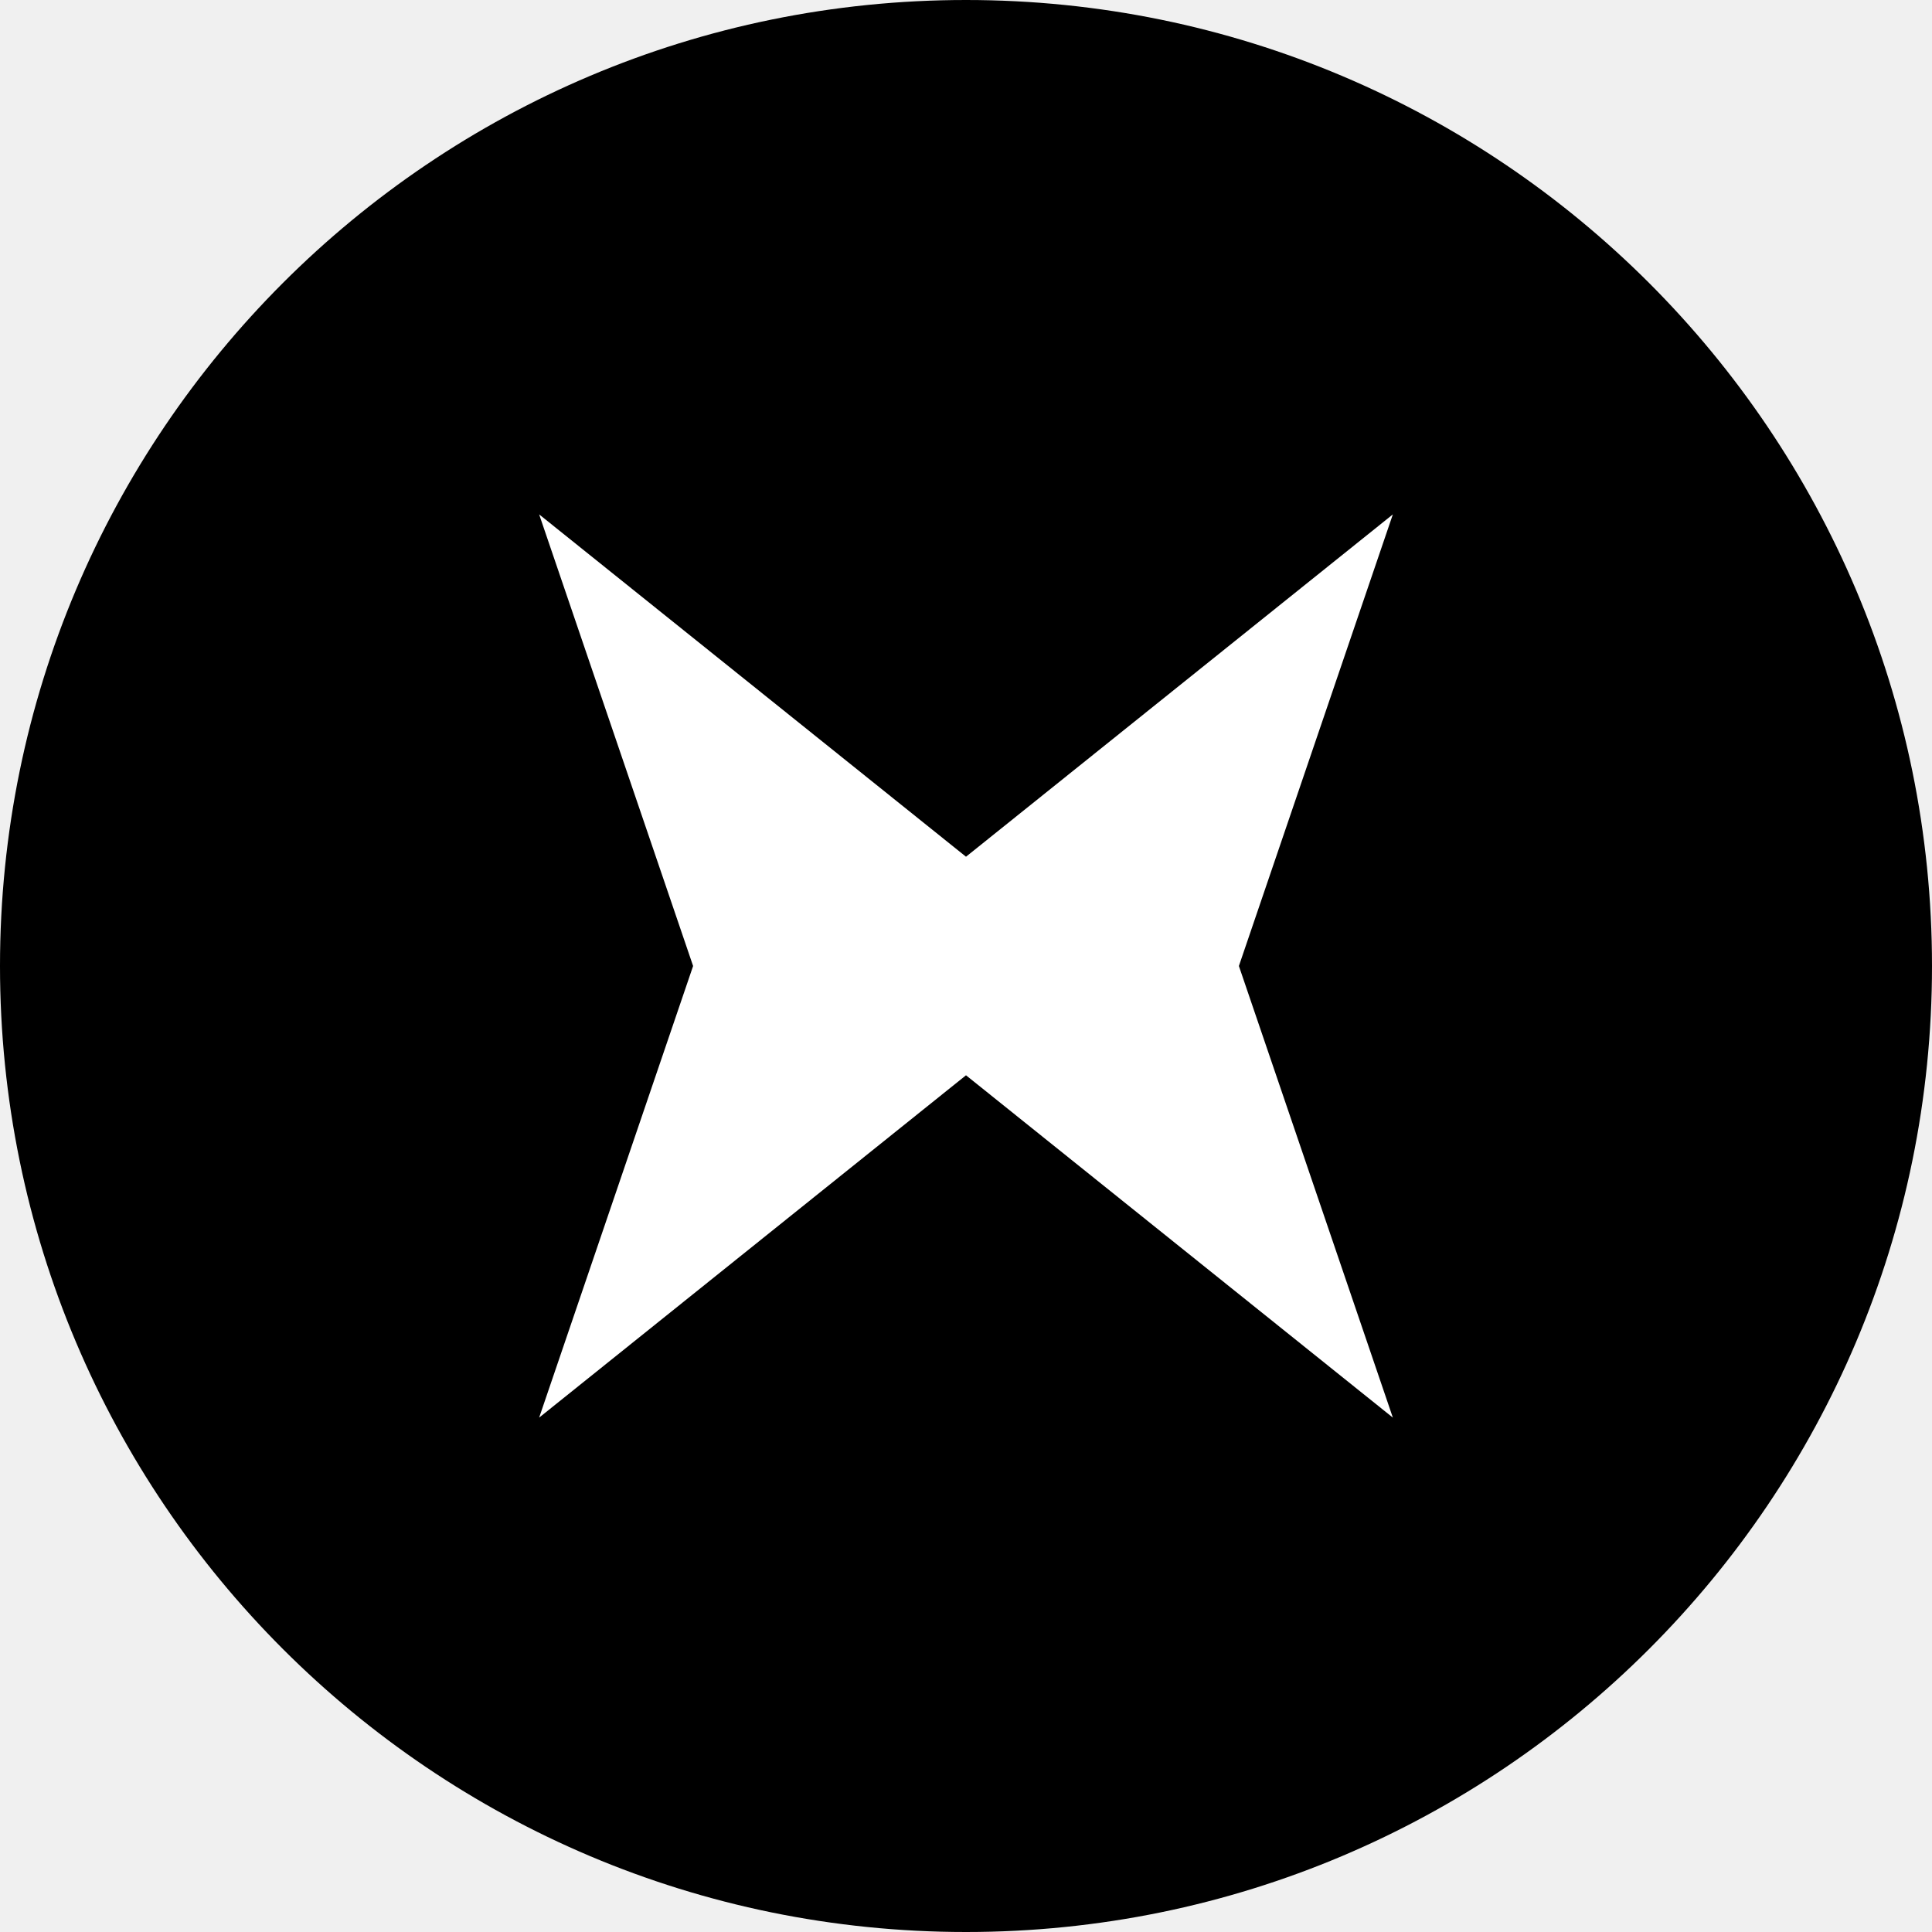
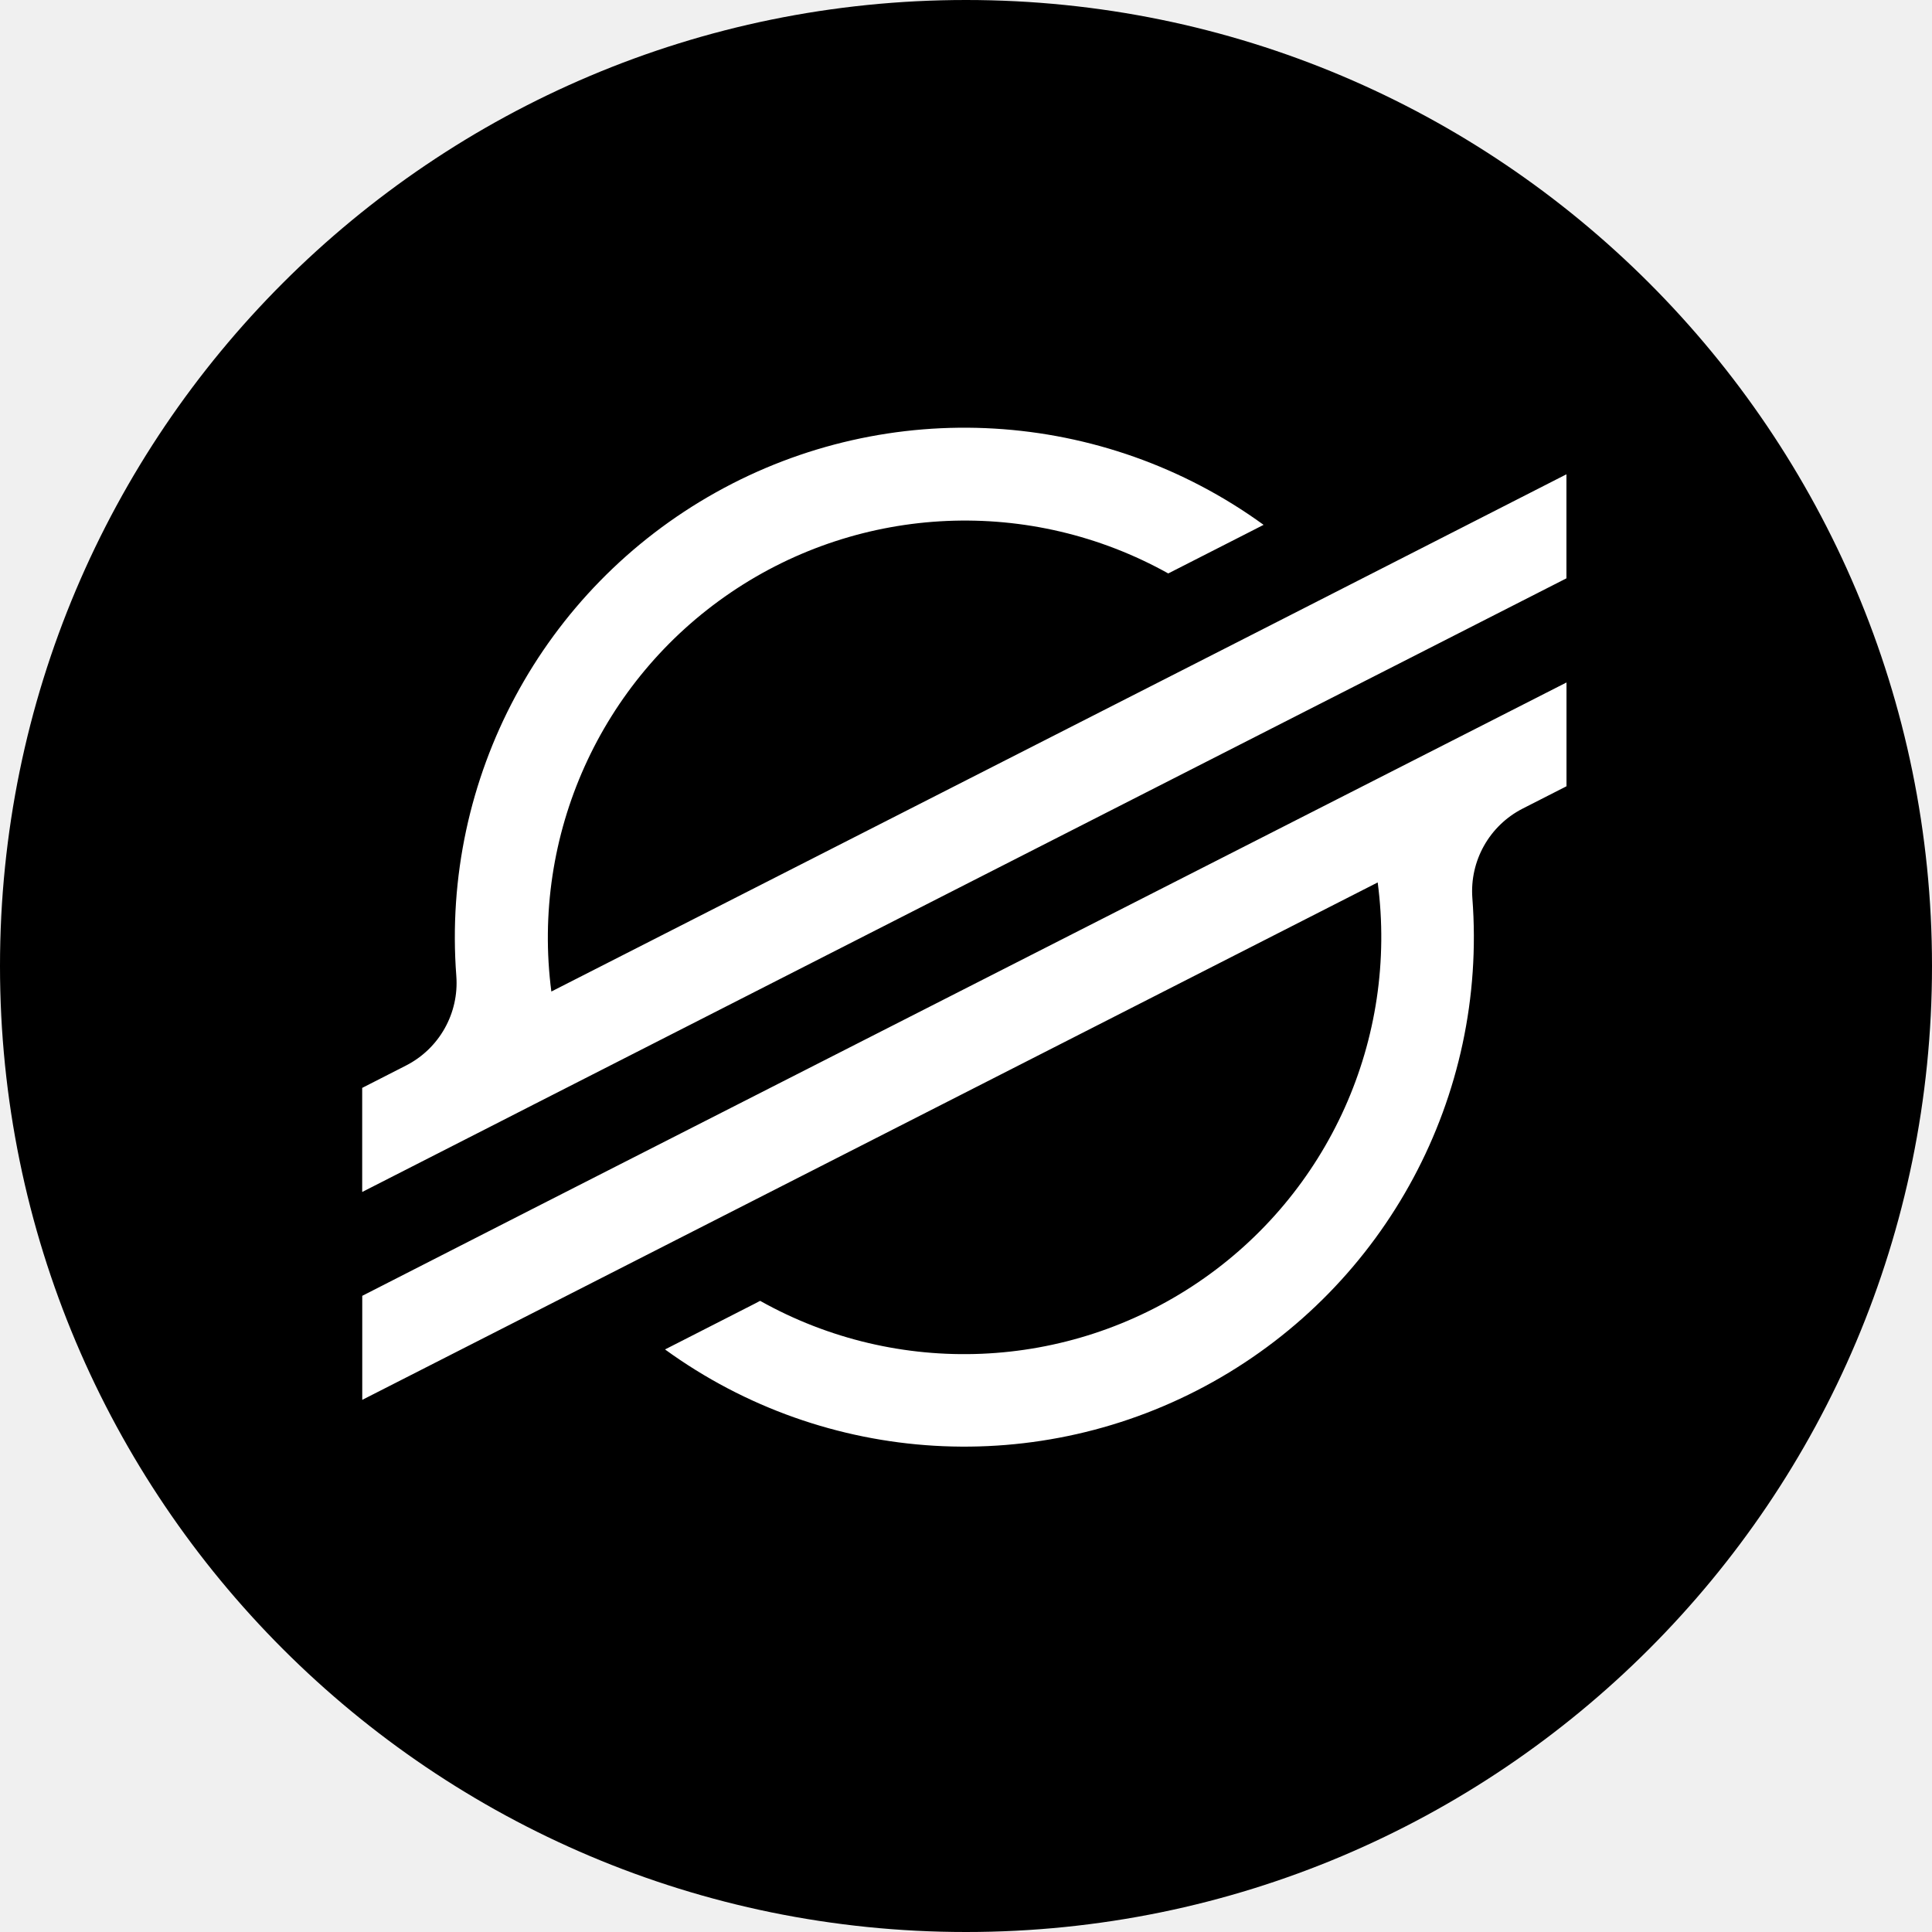
- <svg xmlns="http://www.w3.org/2000/svg" width="22" height="22" viewBox="0 0 32 32" fill="none">
-   <circle cx="16" cy="16" r="16" fill="#000000" />
-   <path d="M23.07 8.52L16 14.19L8.93 8.52L11.48 16L8.93 23.48L16 17.81L23.07 23.48L20.52 16L23.07 8.52Z" fill="#ffffff" />
+ <svg xmlns="http://www.w3.org/2000/svg" width="32" height="32" viewBox="0 0 32 32">
+   <g fill="none">
+     <circle cx="16" cy="16" r="16" fill="#000000" />
+     <path d="M23.13 9.292l-2.4 1.224-11.598 5.907A6.909 6.909 0 0119.35 9.498l1.374-.7.205-.105a8.439 8.439 0 00-13.371 7.472 1.535 1.535 0 01-.834 1.484l-.725.37v1.724l2.134-1.088.691-.353.681-.347 12.226-6.23 1.374-.699 2.84-1.447V7.856L23.13 9.292zm2.816 2.012L10.201 19.32l-1.374.7L6 21.463v1.723l2.808-1.43 2.401-1.224 11.61-5.916a6.909 6.909 0 01-10.229 6.93l-.085.045-1.49.76a8.439 8.439 0 0013.372-7.475 1.536 1.536 0 01.833-1.483l.726-.37v-1.718z" fill="#FFFFFF" />
+   </g>
</svg>
